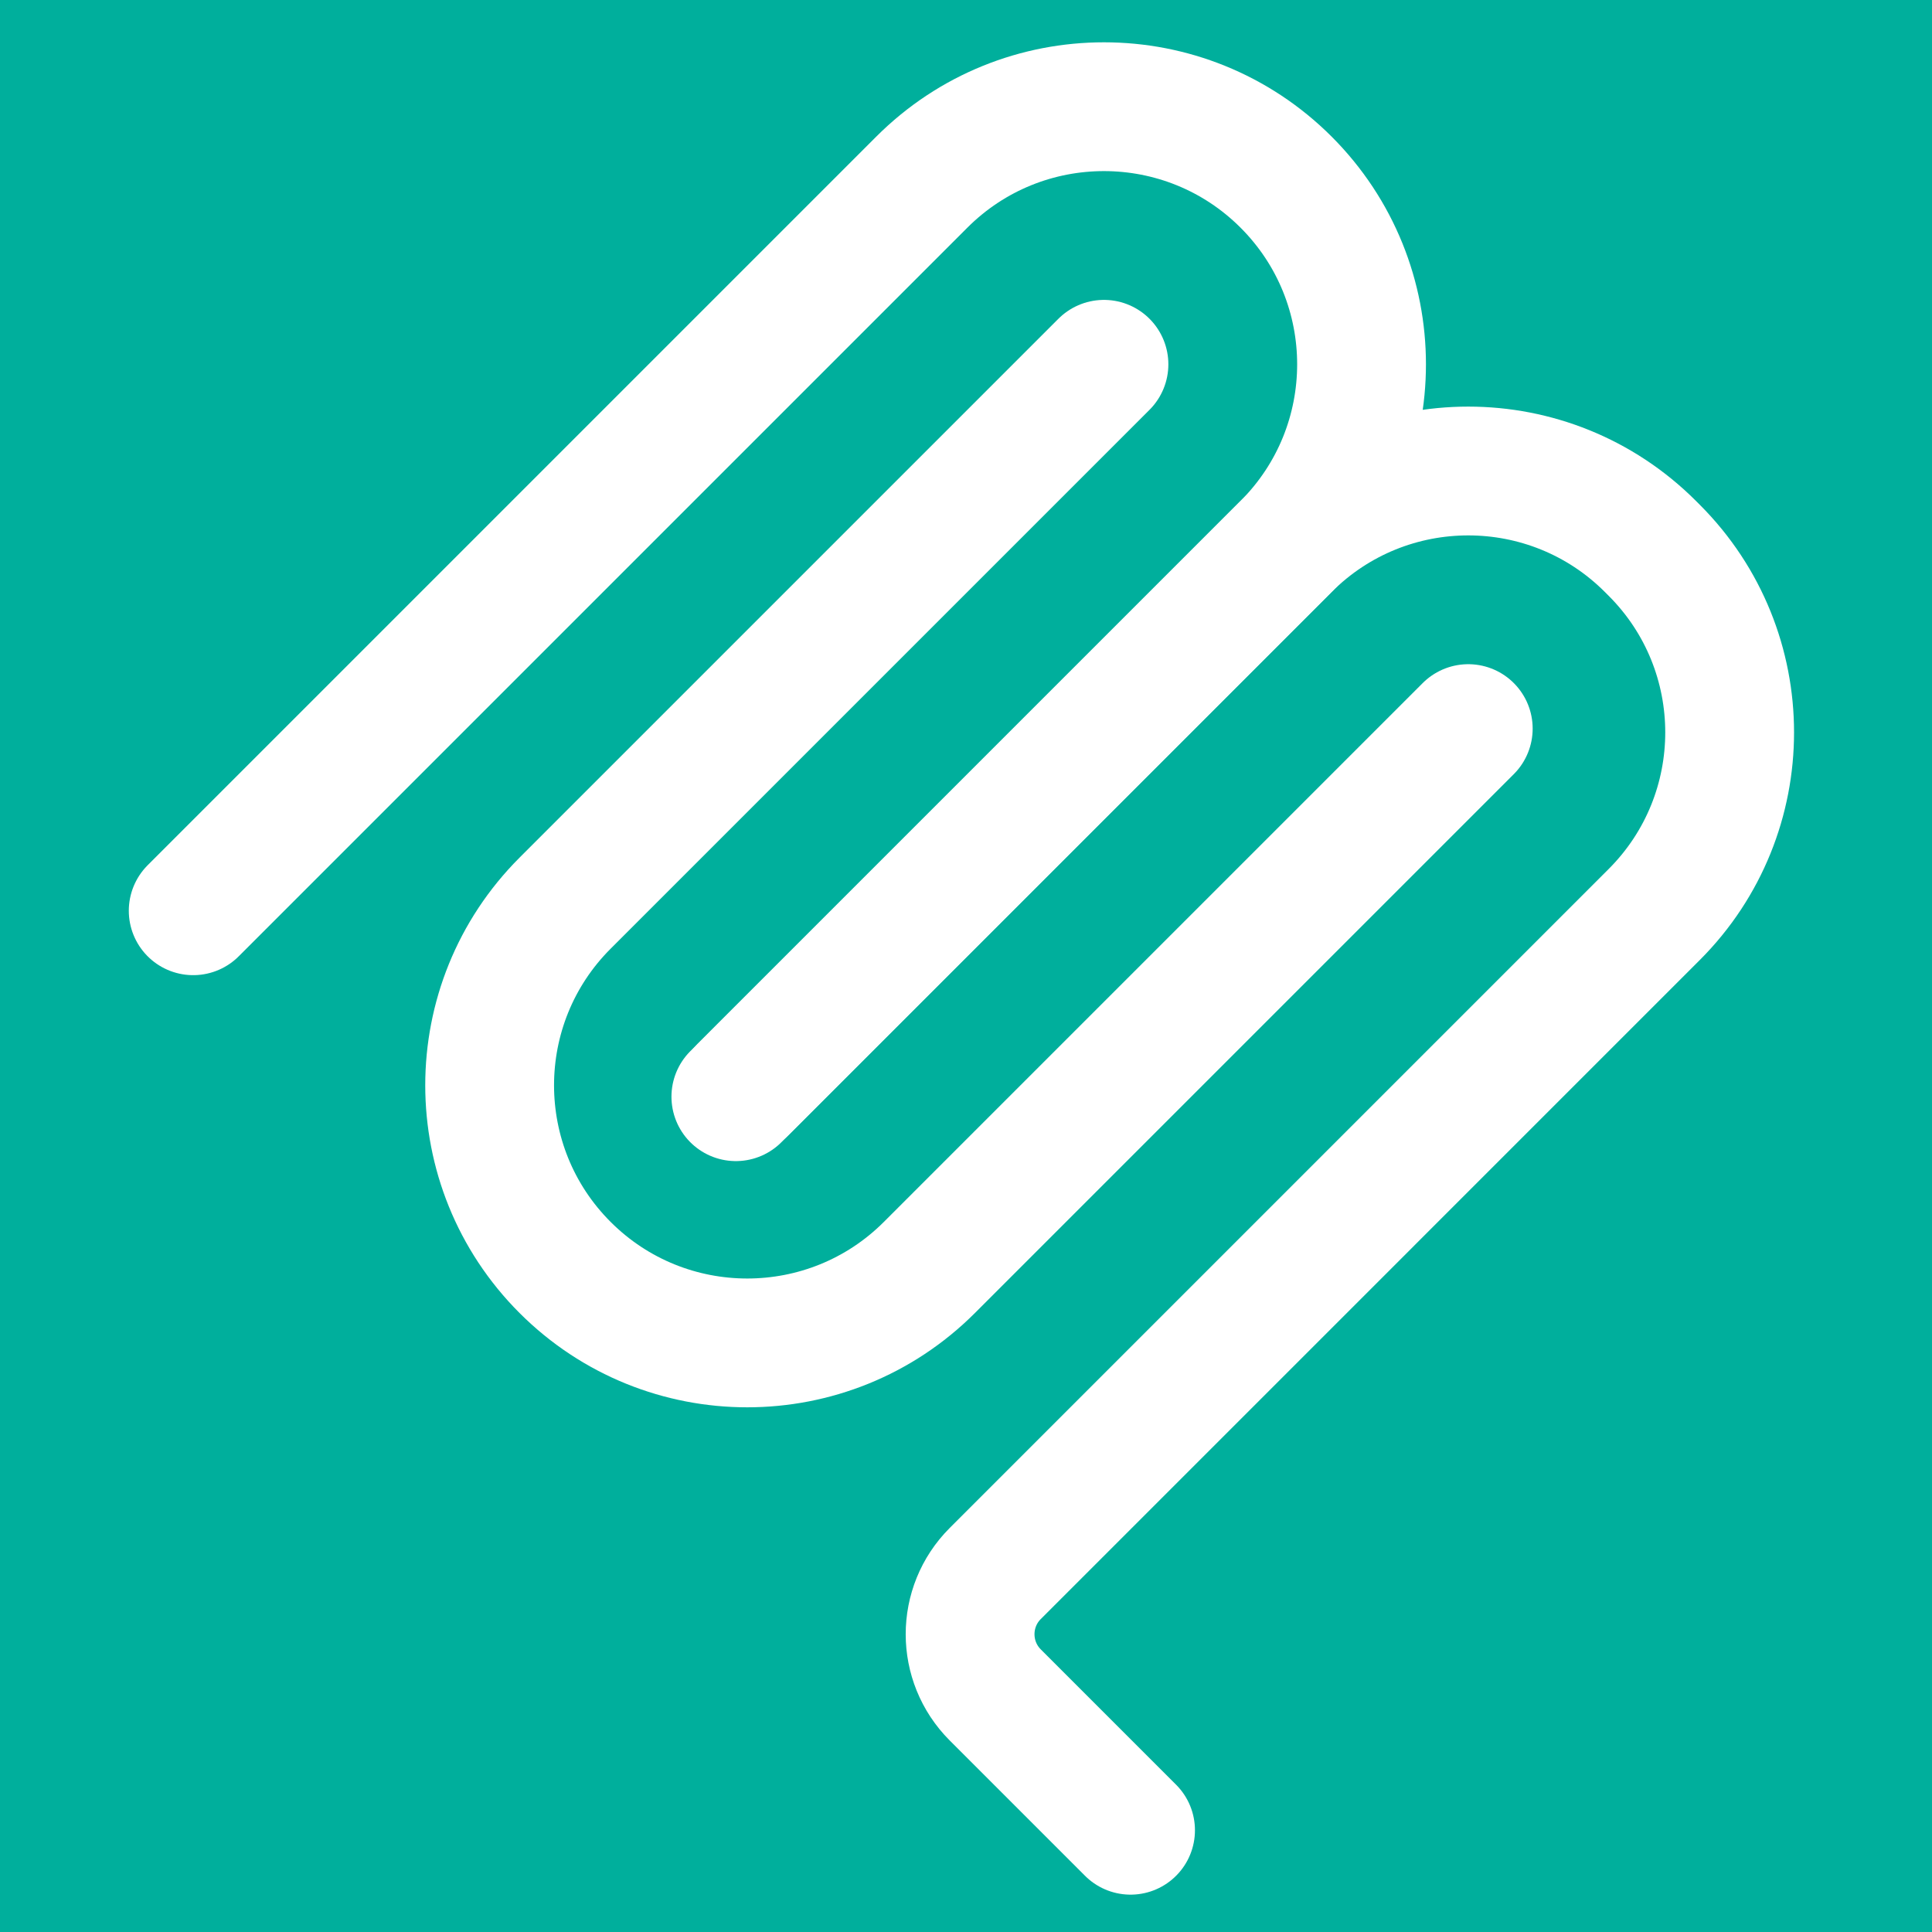
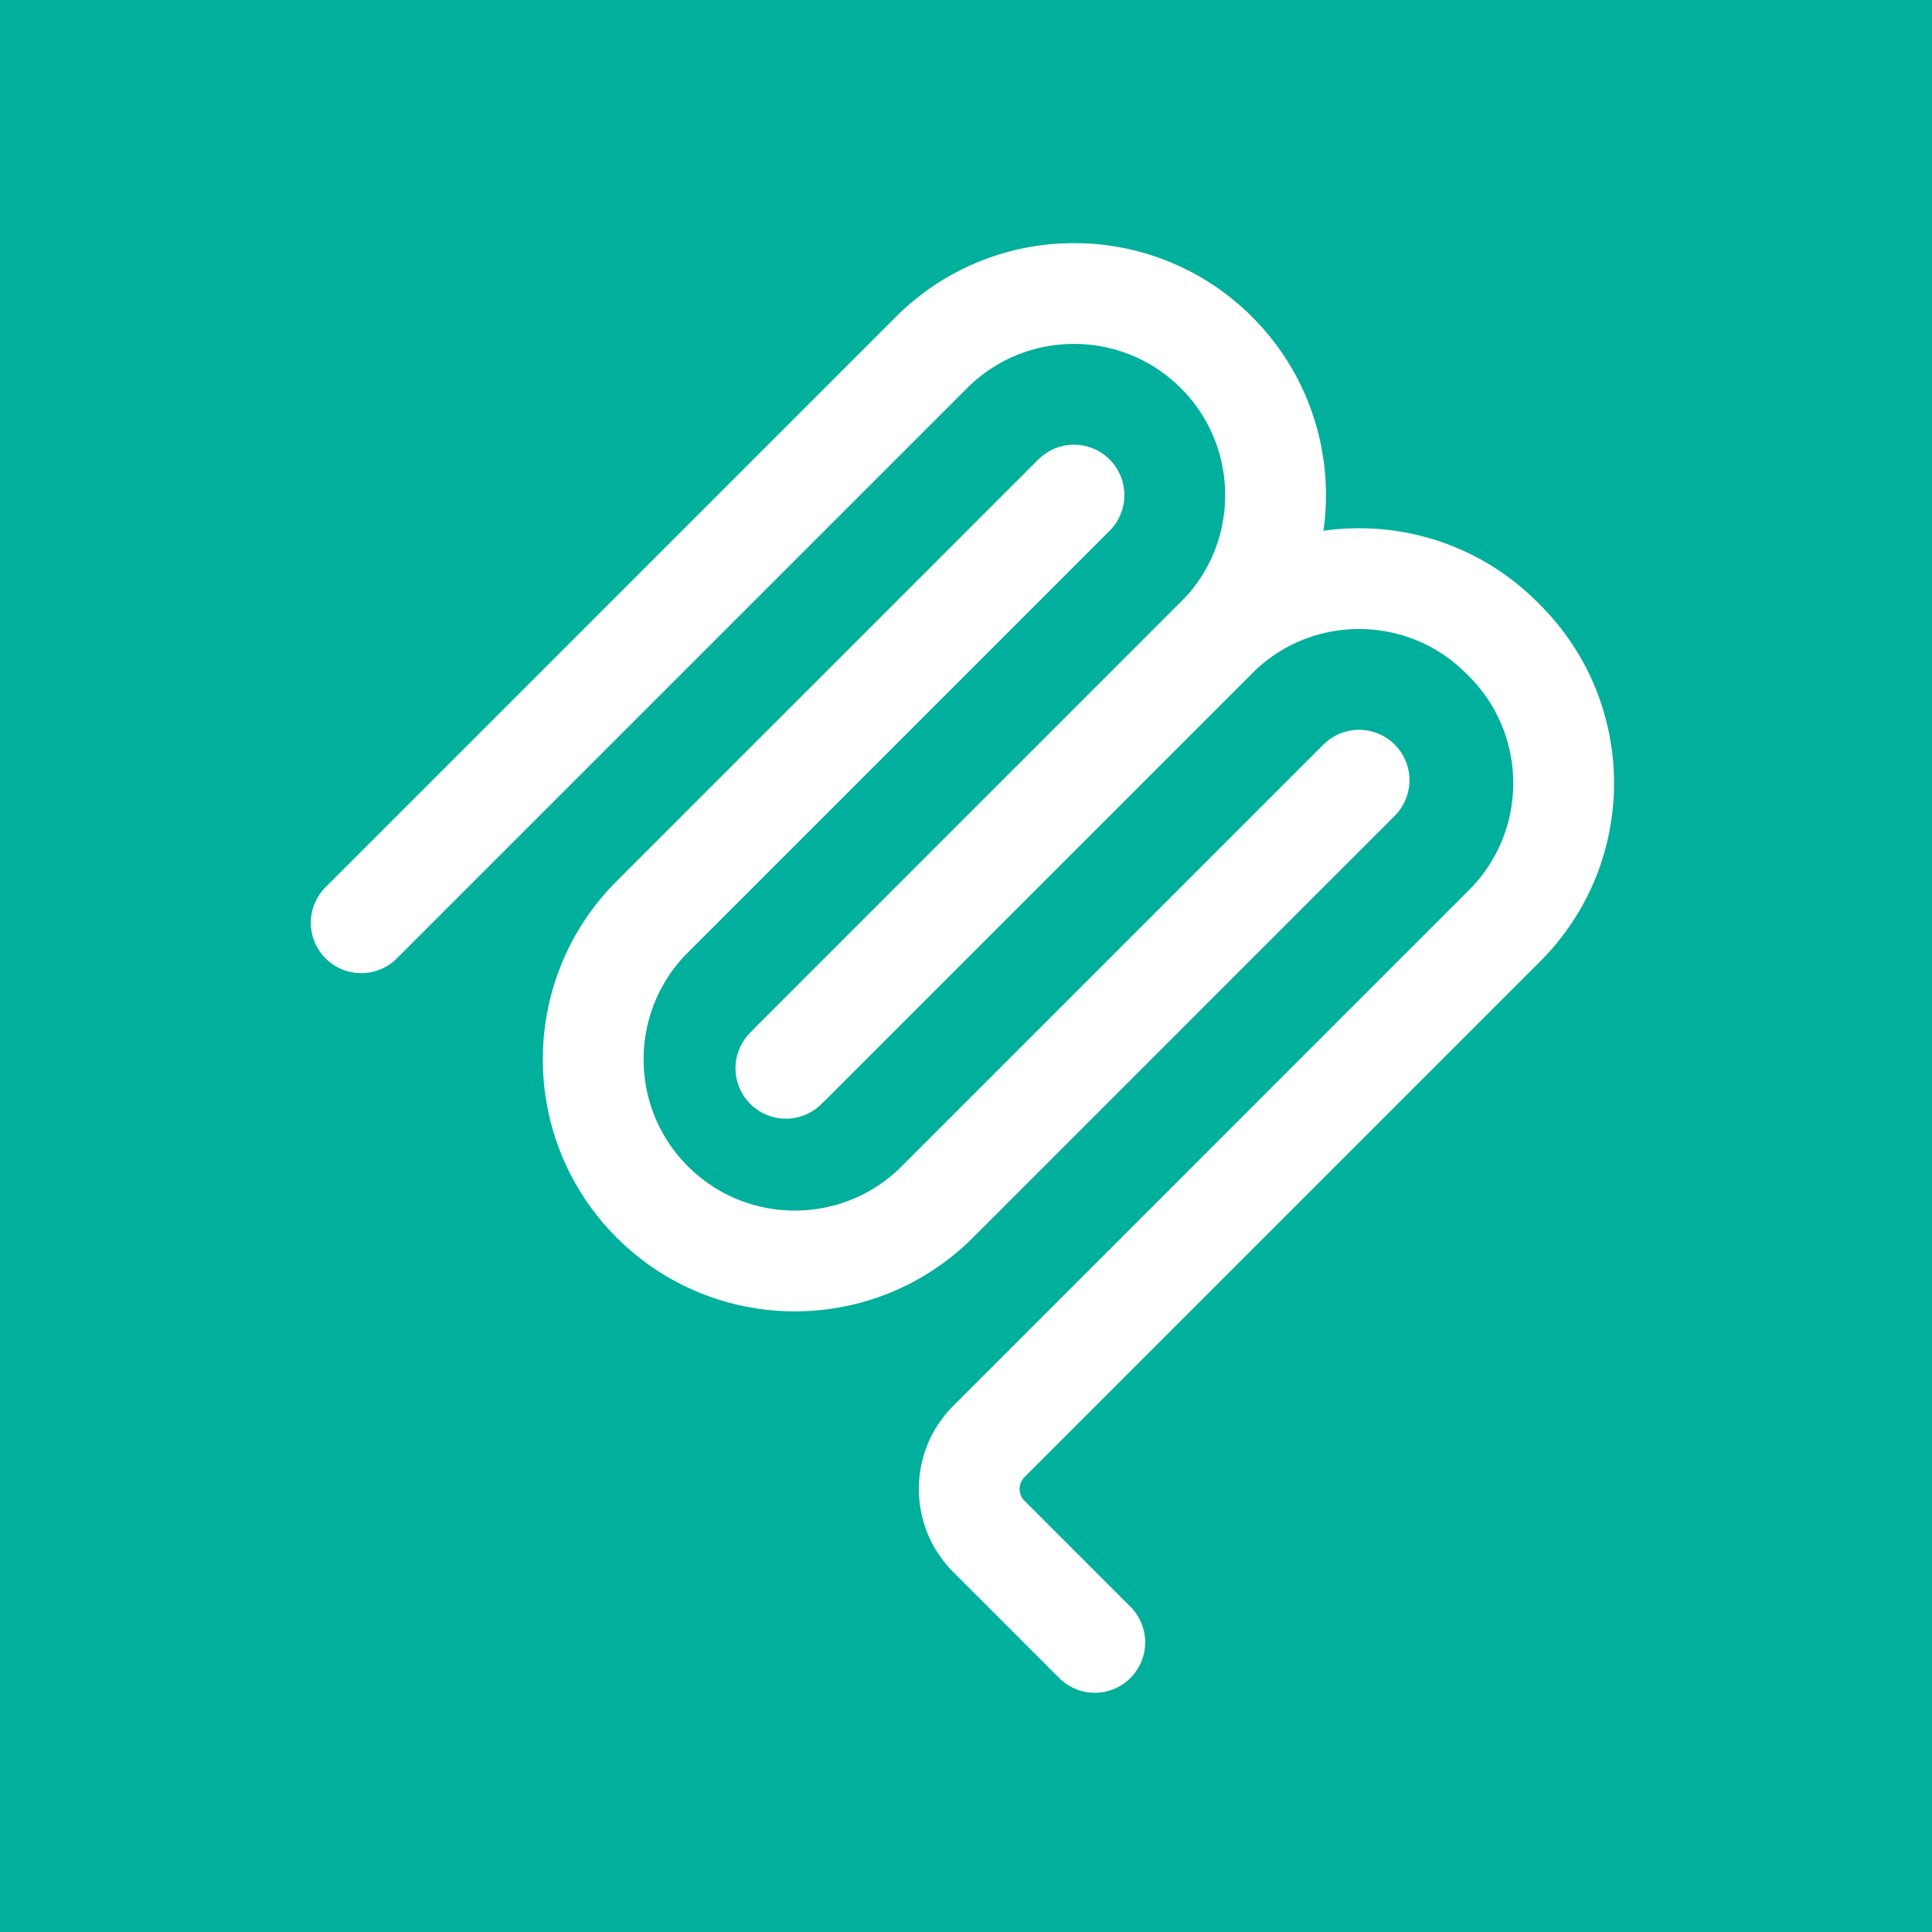
- <svg xmlns="http://www.w3.org/2000/svg" viewBox="0 0 180 180">
-   <rect width="180" height="180" fill="#00AF9C" />
+ <svg xmlns="http://www.w3.org/2000/svg" viewBox="-25 -25 230 230" width="32">
+   <rect x="-25" y="-25" width="230" height="230" fill="#00AF9C" />
  <g fill="none" stroke="#ffffff" stroke-width="12" stroke-linecap="round">
    <path d="M18 84.853L85.882 16.971C95.255 7.598 110.451 7.598 119.823 16.971V16.971C129.196 26.343 129.196 41.539 119.823 50.912L68.558 102.177" />
    <path d="M69.265 101.47L119.823 50.912C129.196 41.539 144.392 41.539 153.765 50.912L154.118 51.265C163.491 60.638 163.491 75.834 154.118 85.206L92.725 146.6C89.601 149.724 89.601 154.789 92.725 157.913L105.331 170.52" />
    <path d="M102.853 33.941L52.648 84.146C43.276 93.518 43.276 108.714 52.648 118.087V118.087C62.021 127.459 77.217 127.459 86.589 118.087L136.794 67.882" />
  </g>
</svg>
